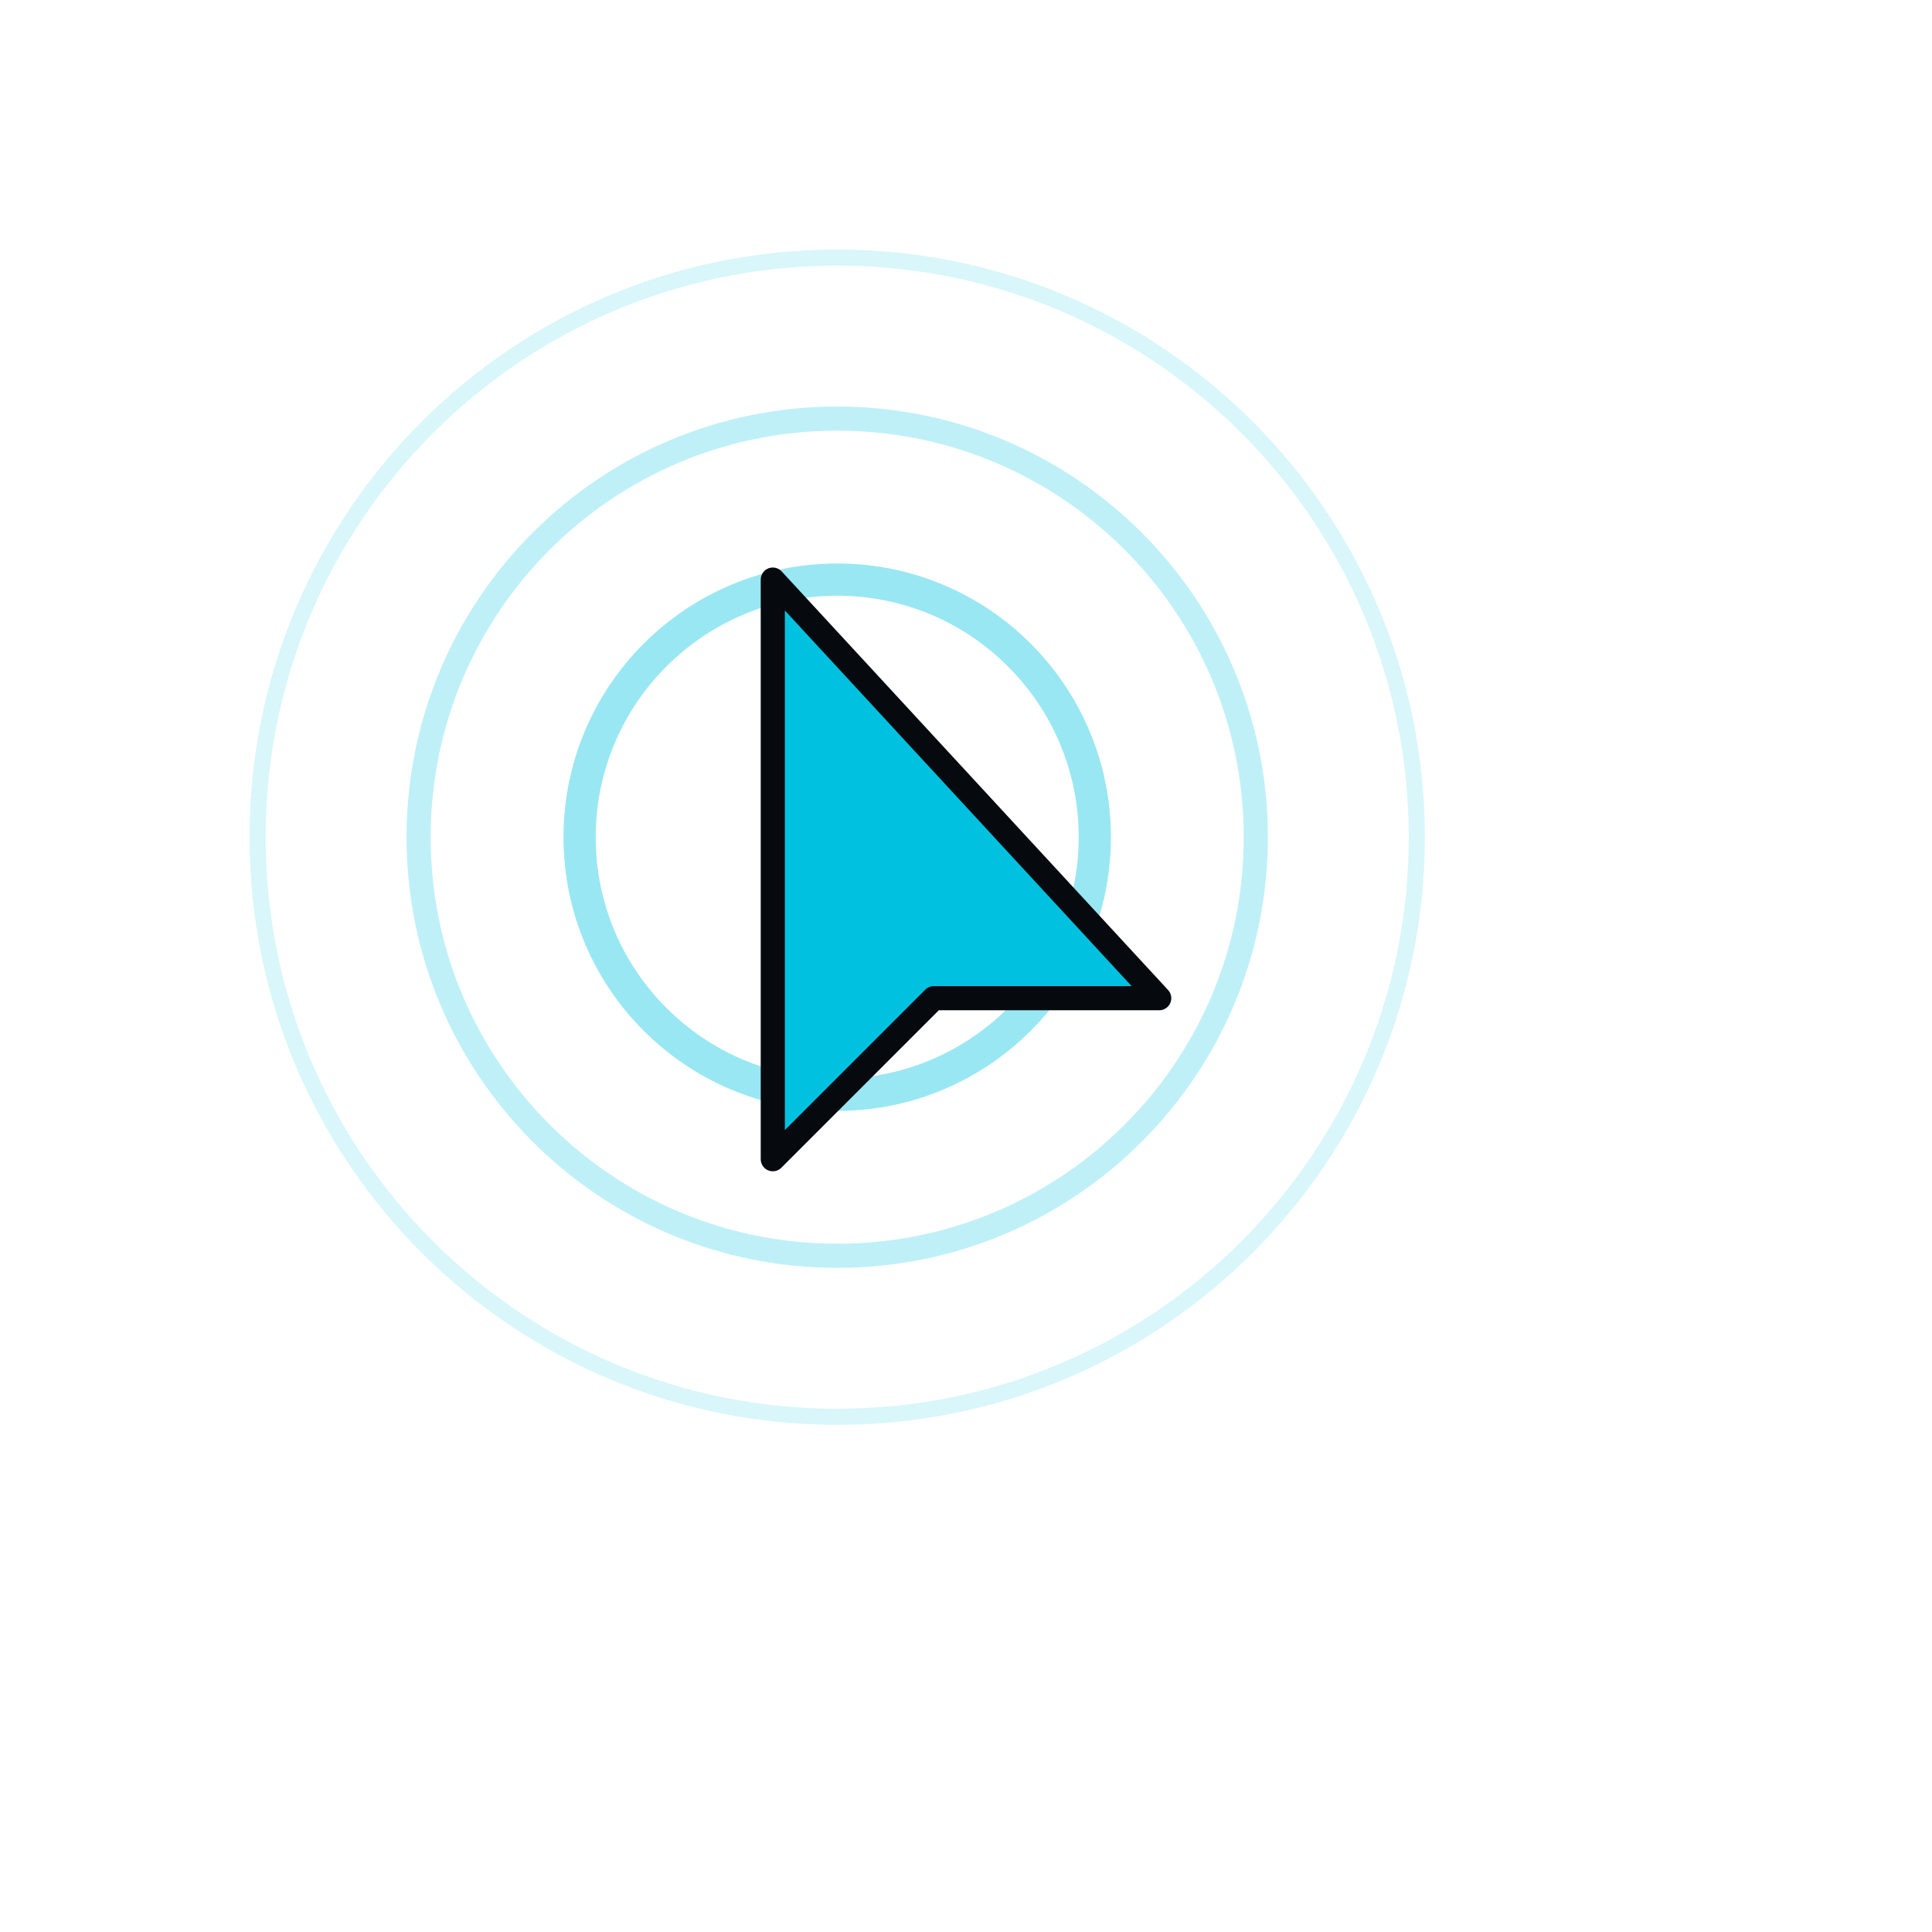
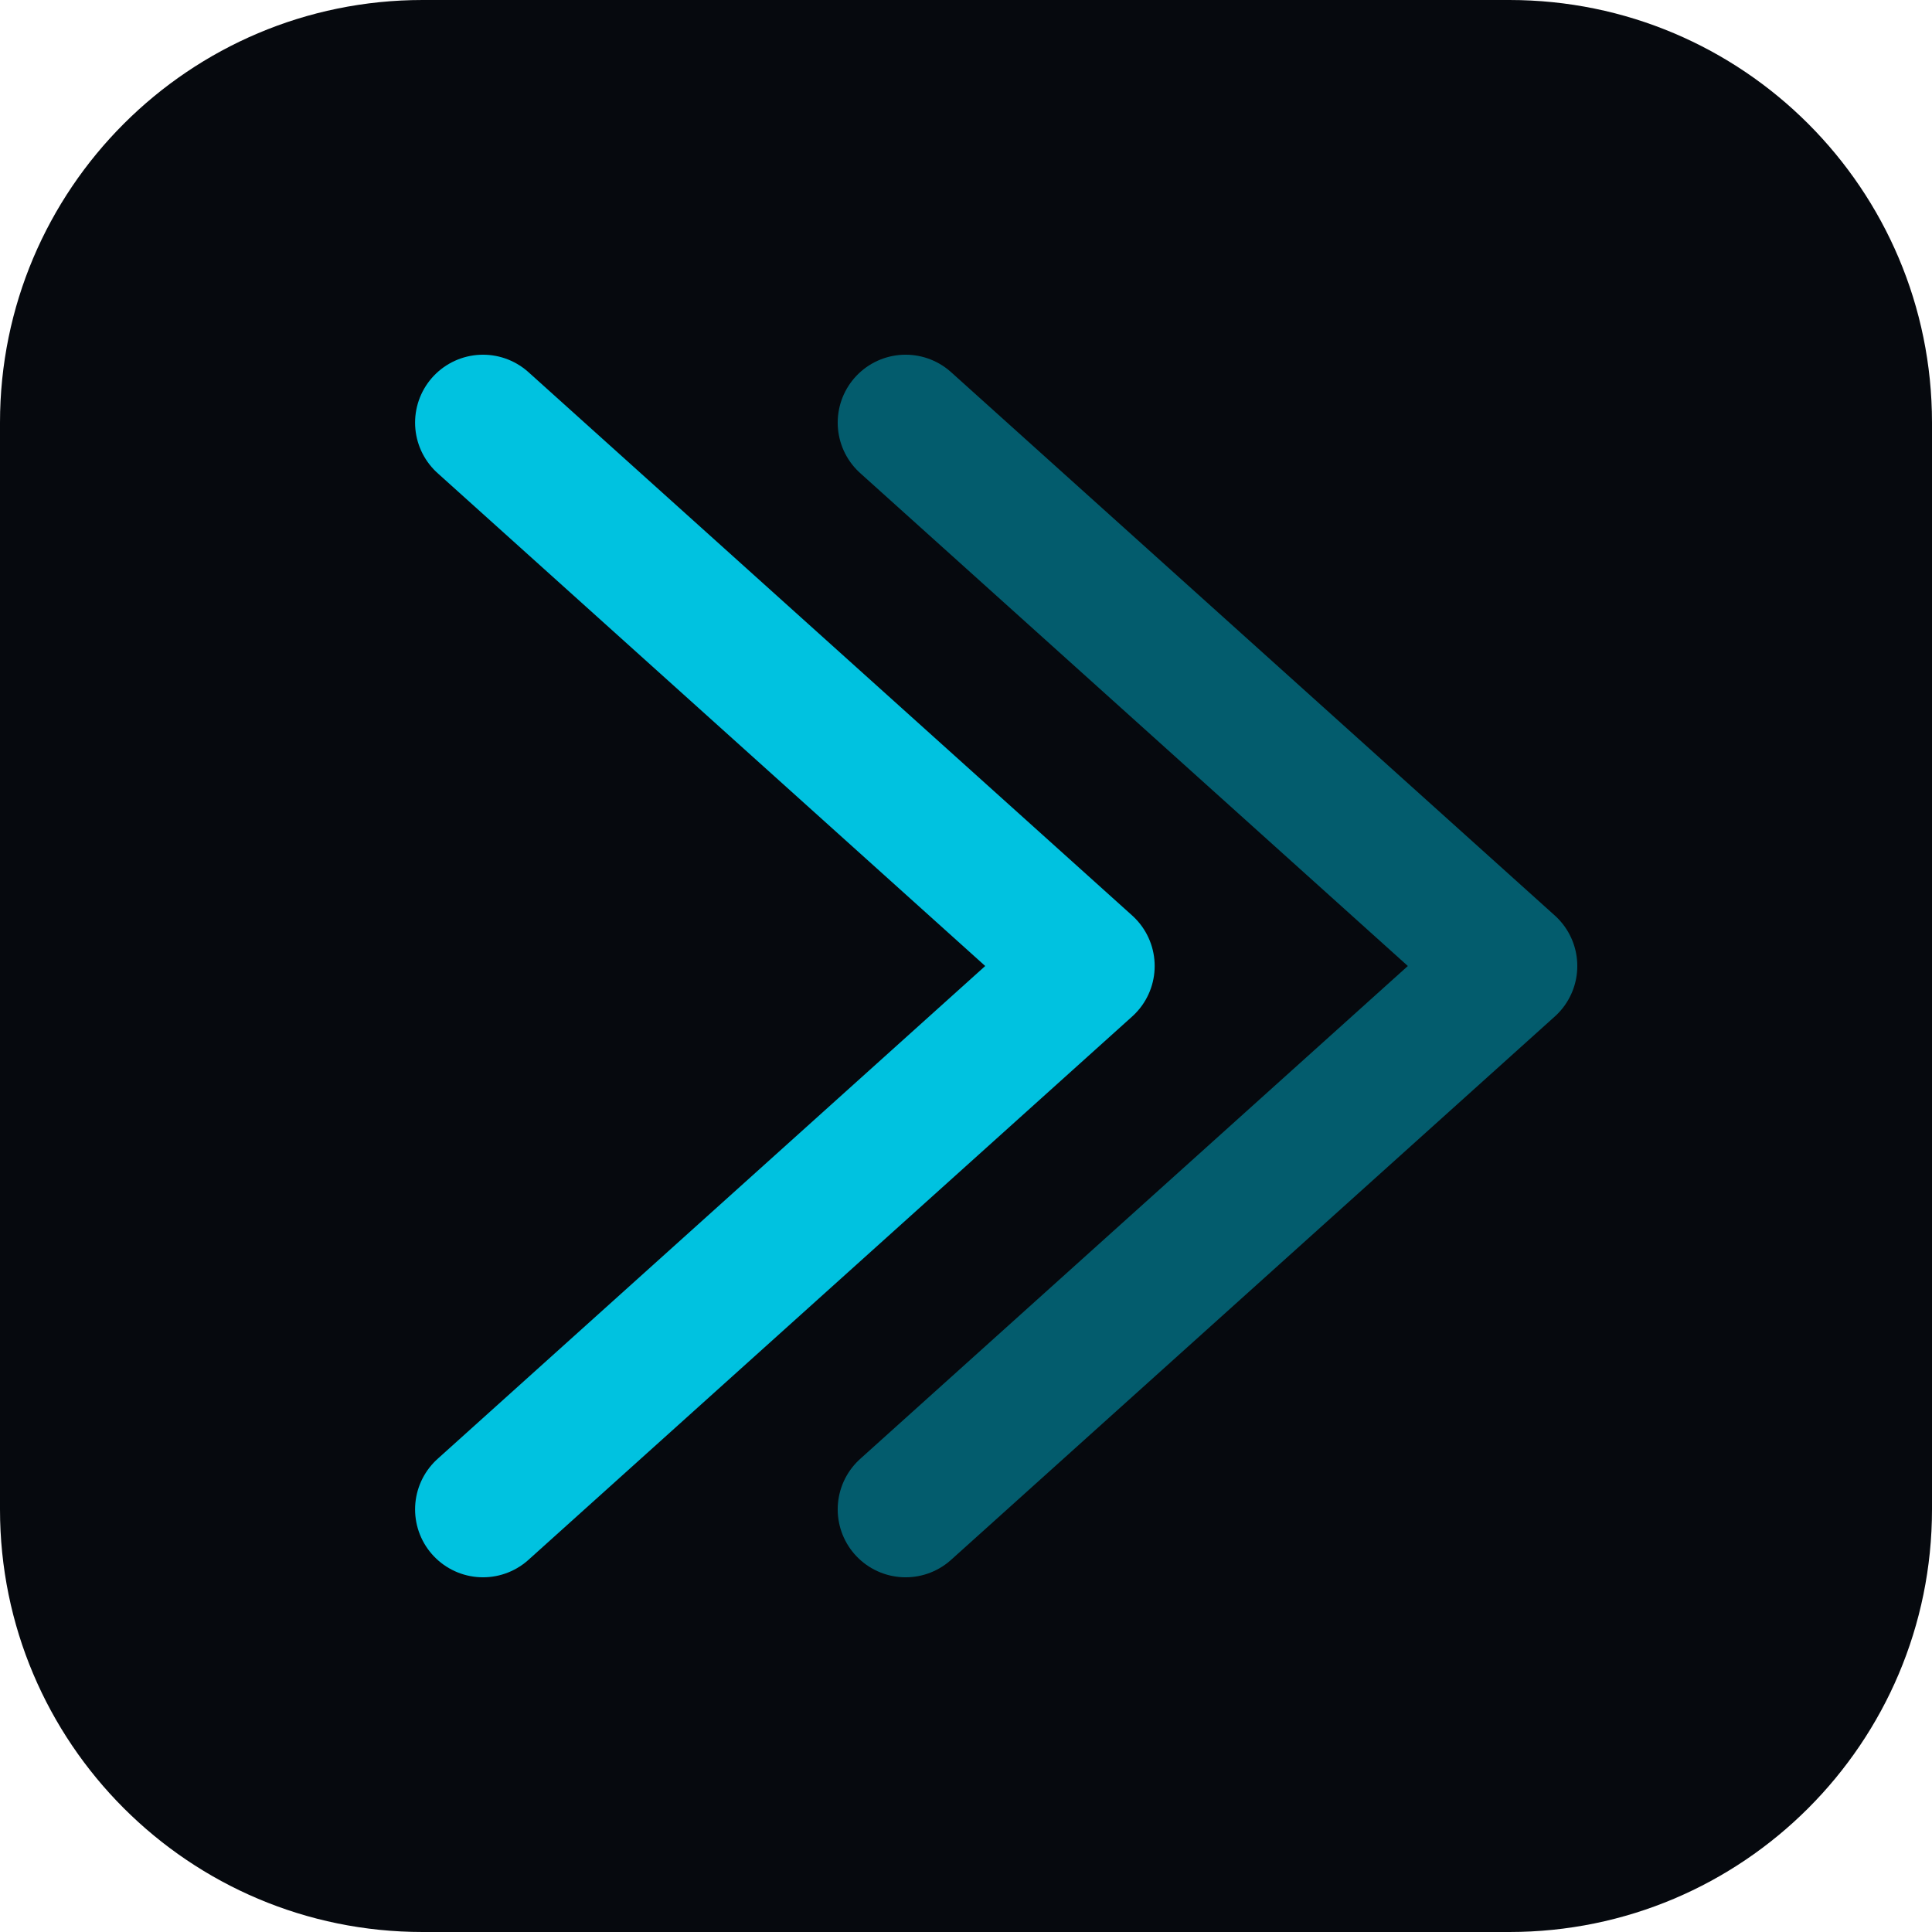
- <svg xmlns="http://www.w3.org/2000/svg" width="32" height="32" viewBox="0 0 120 120" fill="none">
-   <circle cx="52" cy="52" r="36" stroke="#00C2E0" stroke-width="1" opacity="0.15" />
-   <circle cx="52" cy="52" r="26" stroke="#00C2E0" stroke-width="1.5" opacity="0.25" />
-   <circle cx="52" cy="52" r="16" stroke="#00C2E0" stroke-width="2" opacity="0.4" />
-   <path d="M48 36L48 72L58 62L72 62Z" fill="#00C2E0" />
-   <path d="M48 36L48 72L58 62L72 62Z" stroke="#06090E" stroke-width="1.5" stroke-linejoin="round" />
+ <svg xmlns="http://www.w3.org/2000/svg" width="32" height="32" viewBox="0 0 64 64" fill="none">
+   <rect width="64" height="64" rx="14" fill="#06090E" />
+   <path d="M16 14L36 32L16 50" stroke="#00C2E0" stroke-width="4.5" stroke-linecap="round" stroke-linejoin="round" />
+   <path d="M30 14L50 32L30 50" stroke="#00C2E0" stroke-width="4.5" stroke-linecap="round" stroke-linejoin="round" opacity="0.45" />
</svg>
